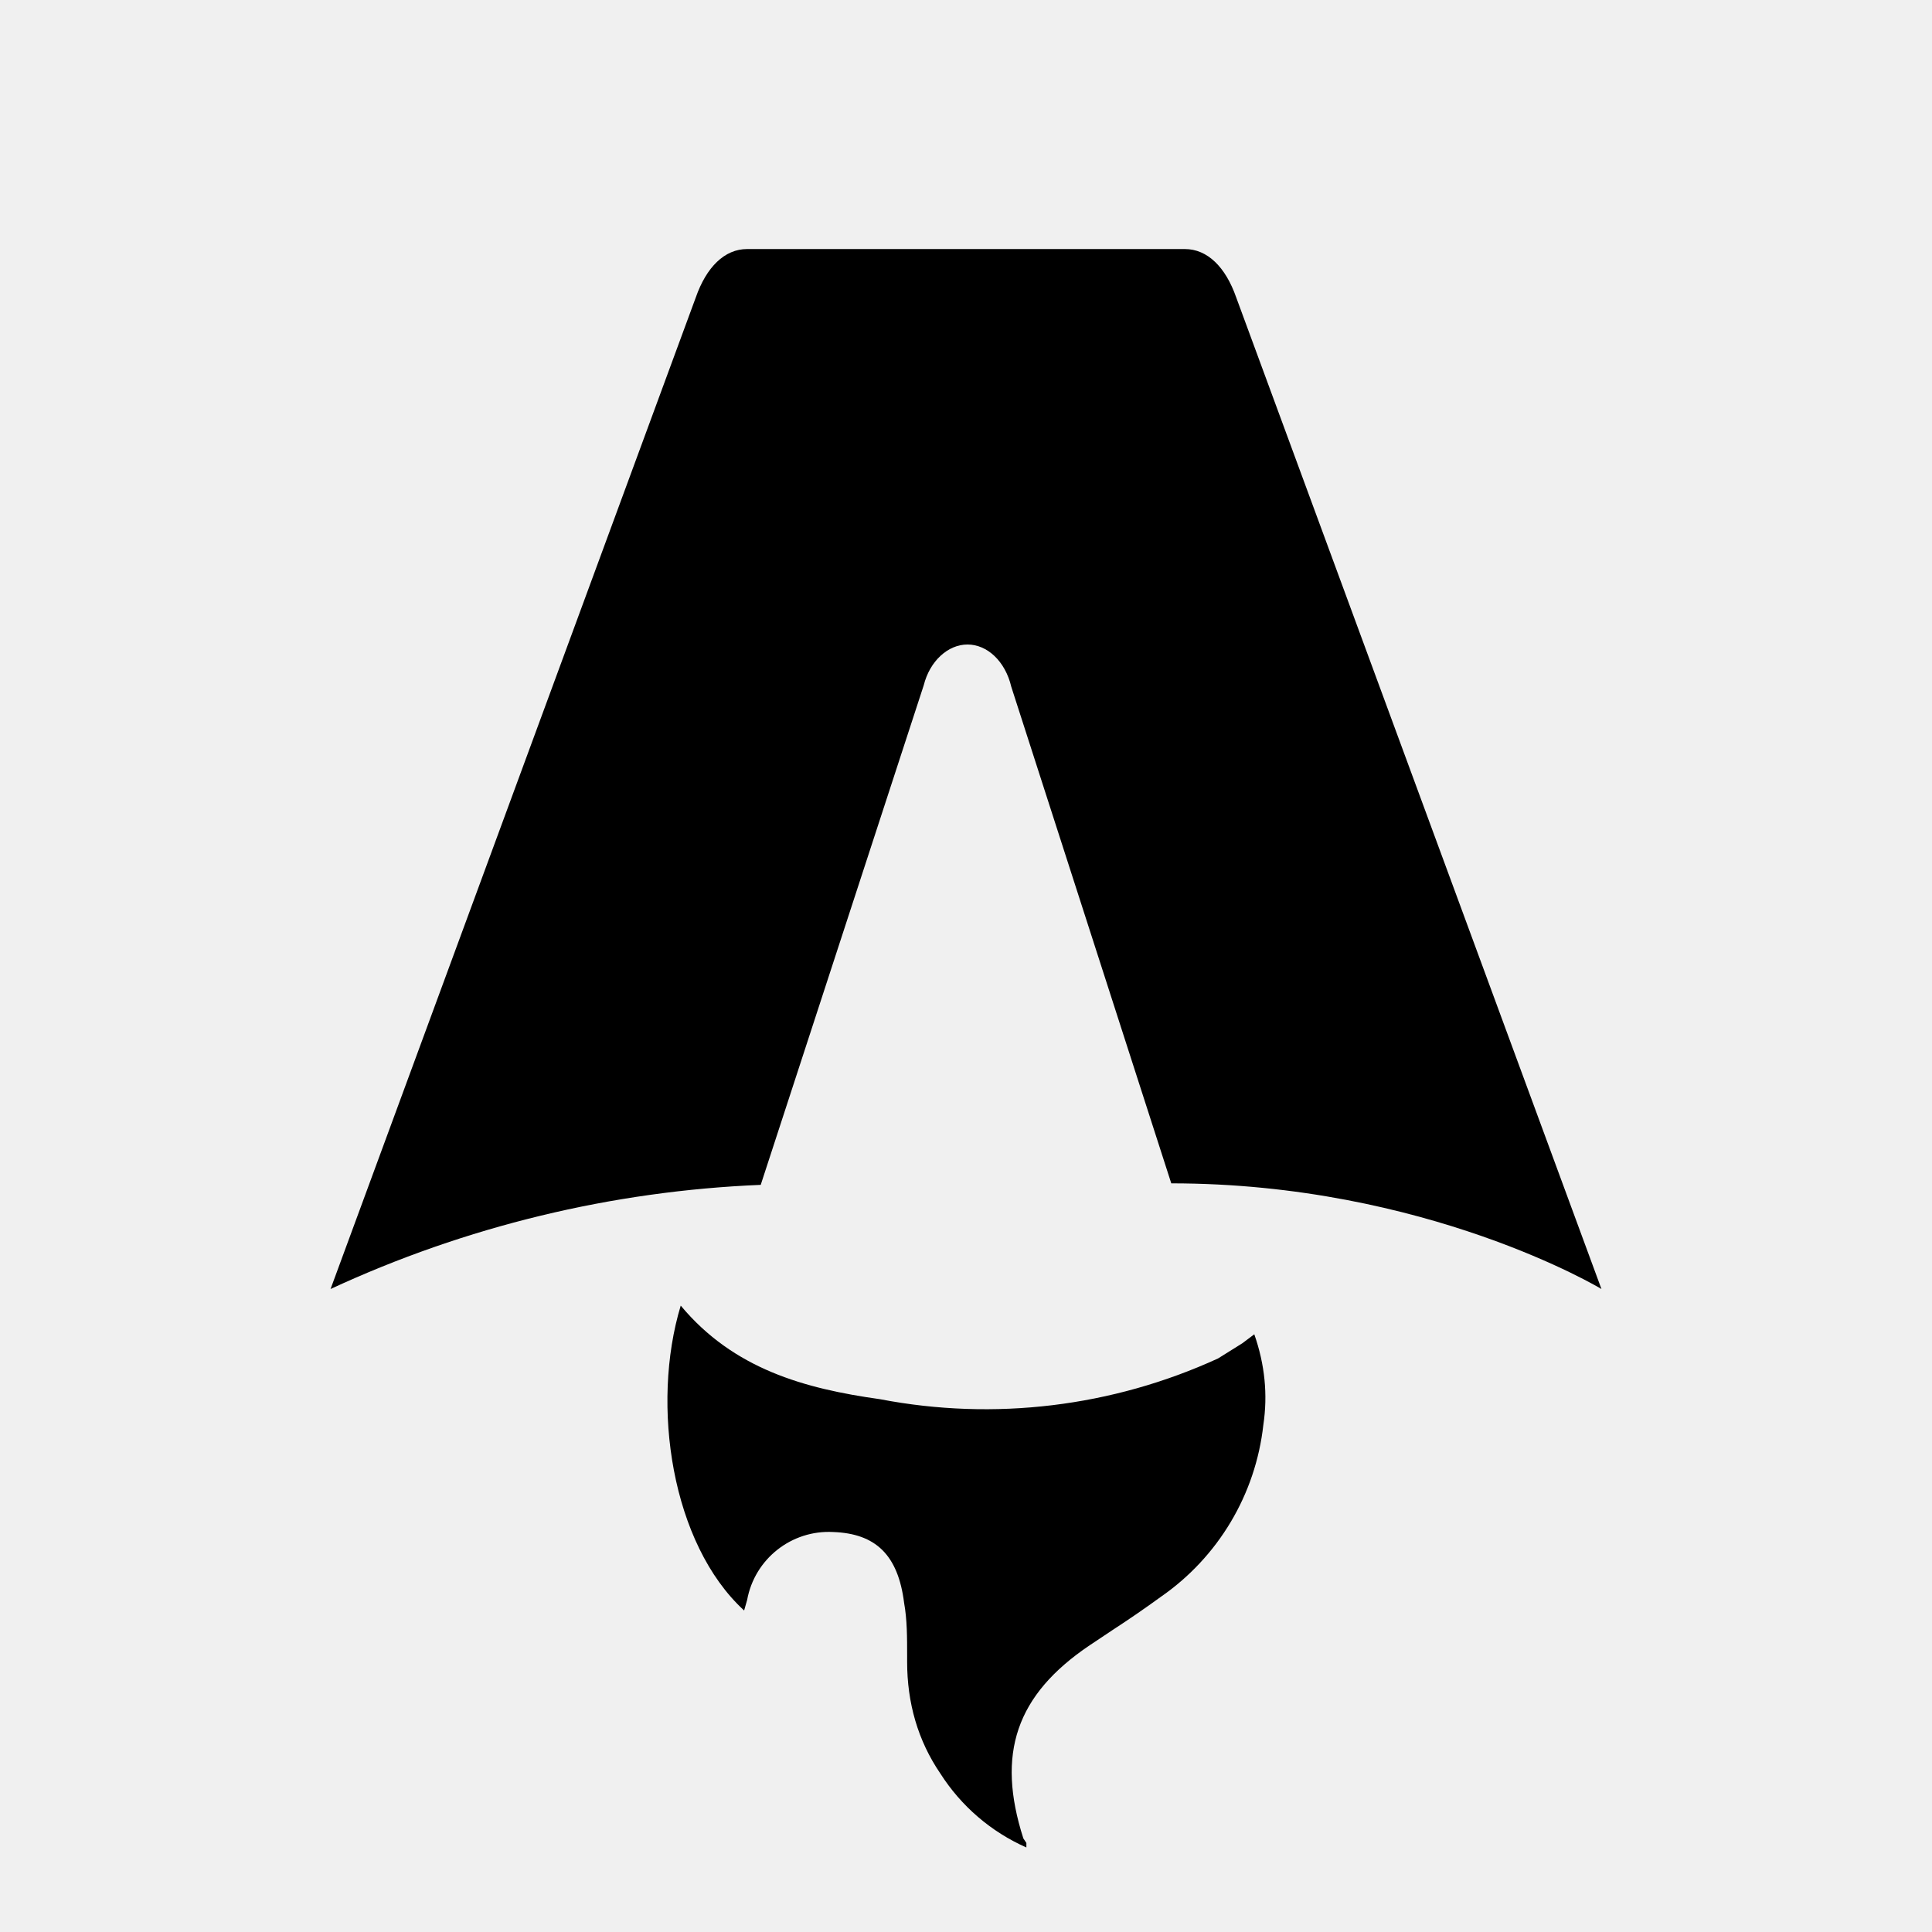
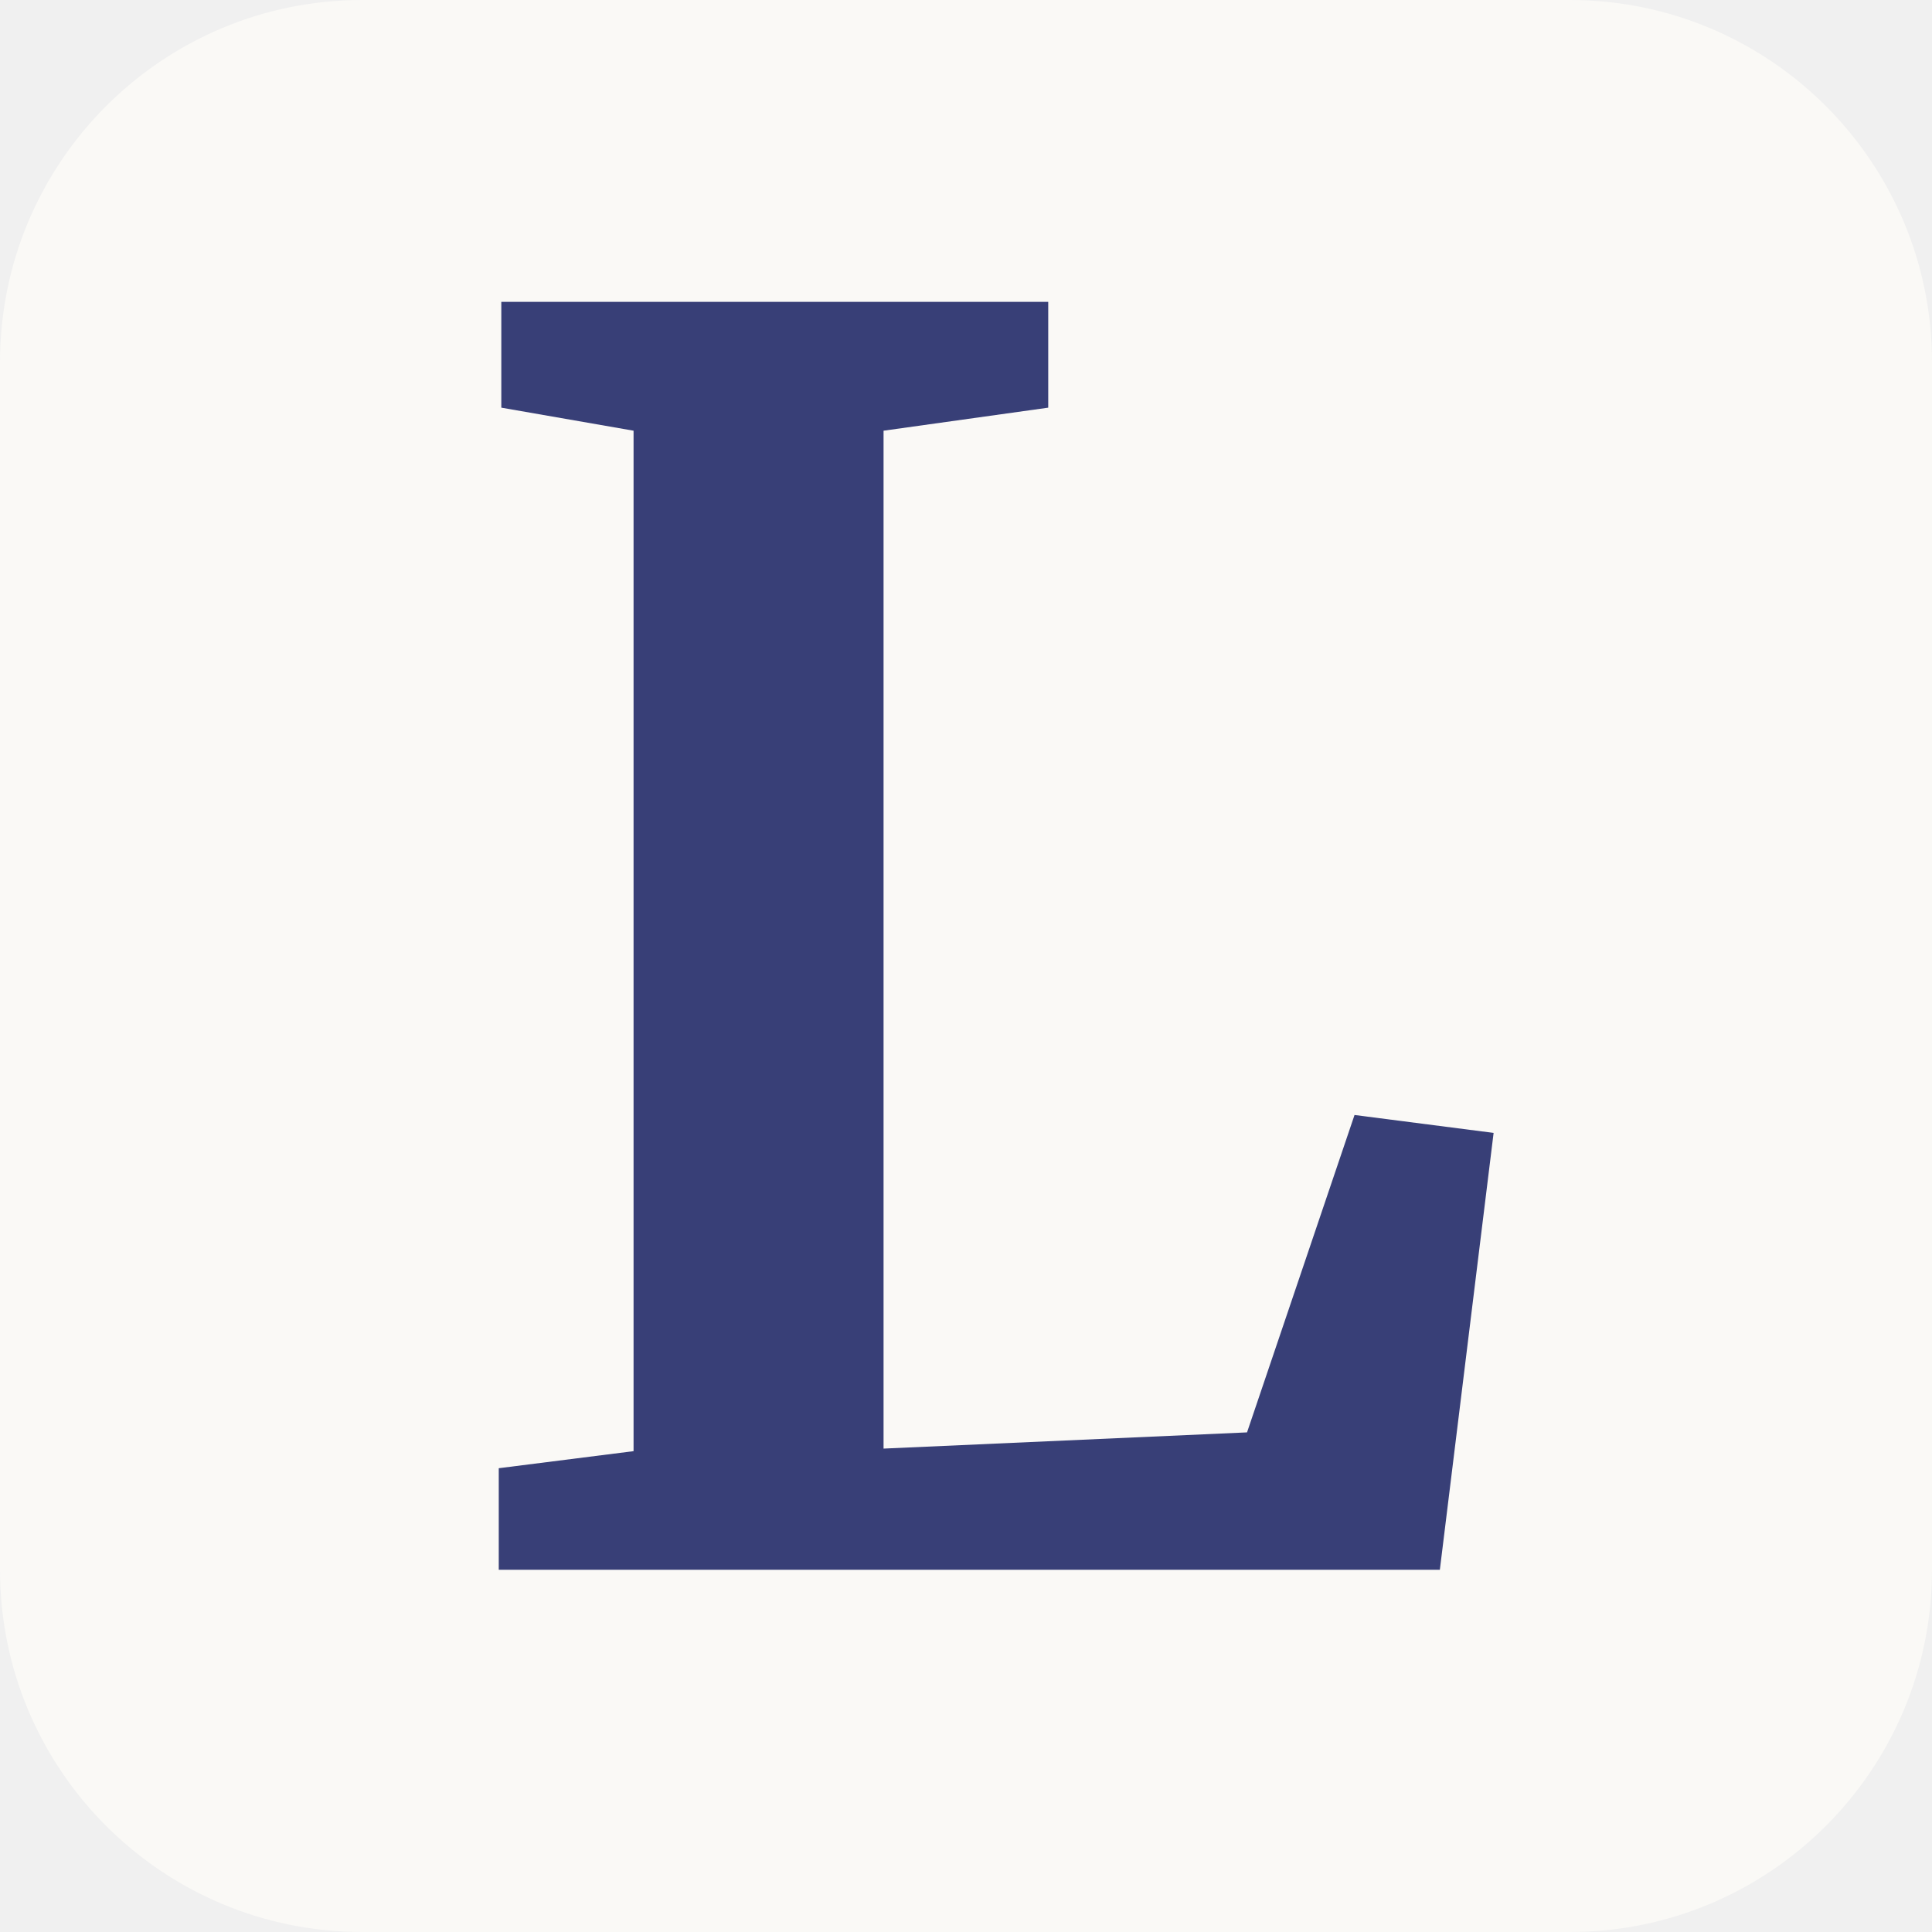
- <svg xmlns="http://www.w3.org/2000/svg" fill="none" viewBox="0 0 128 128">
-   <path d="M50.4 78.5a75.1 75.1 0 0 0-28.5 6.9l24.2-65.7c.7-2 1.9-3.2 3.4-3.2h29c1.5 0 2.7 1.2 3.4 3.2l24.2 65.7s-11.6-7-28.5-7L67 45.5c-.4-1.7-1.6-2.8-2.9-2.8-1.3 0-2.5 1.1-2.9 2.7L50.4 78.5Zm-1.1 28.2Zm-4.2-20.2c-2 6.6-.6 15.8 4.2 20.2a17.5 17.5 0 0 1 .2-.7 5.5 5.5 0 0 1 5.7-4.5c2.8.1 4.3 1.5 4.7 4.7.2 1.1.2 2.3.2 3.5v.4c0 2.7.7 5.2 2.2 7.4a13 13 0 0 0 5.7 4.9v-.3l-.2-.3c-1.8-5.6-.5-9.5 4.4-12.8l1.5-1a73 73 0 0 0 3.2-2.2 16 16 0 0 0 6.8-11.4c.3-2 .1-4-.6-6l-.8.6-1.6 1a37 37 0 0 1-22.4 2.7c-5-.7-9.7-2-13.2-6.2Z" />
-   <style>
-         path { fill: #000; }
-         @media (prefers-color-scheme: dark) {
-             path { fill: #FFF; }
-         }
-     </style>
+ <svg xmlns="http://www.w3.org/2000/svg" viewBox="0 0 64 64" role="img" aria-label="Leon Lin">
+   <rect width="64" height="64" rx="12" fill="#FAF9F6" />
+   <g transform="translate(14.289 52.000) scale(0.028264 -0.028264)">
+     <path d="M79 119V0H1182L1245 512L1082 533L956 161L530 142V1335L723 1362V1486H82V1362L237 1335V139Z" fill="#383F77" />
+   </g>
</svg>
